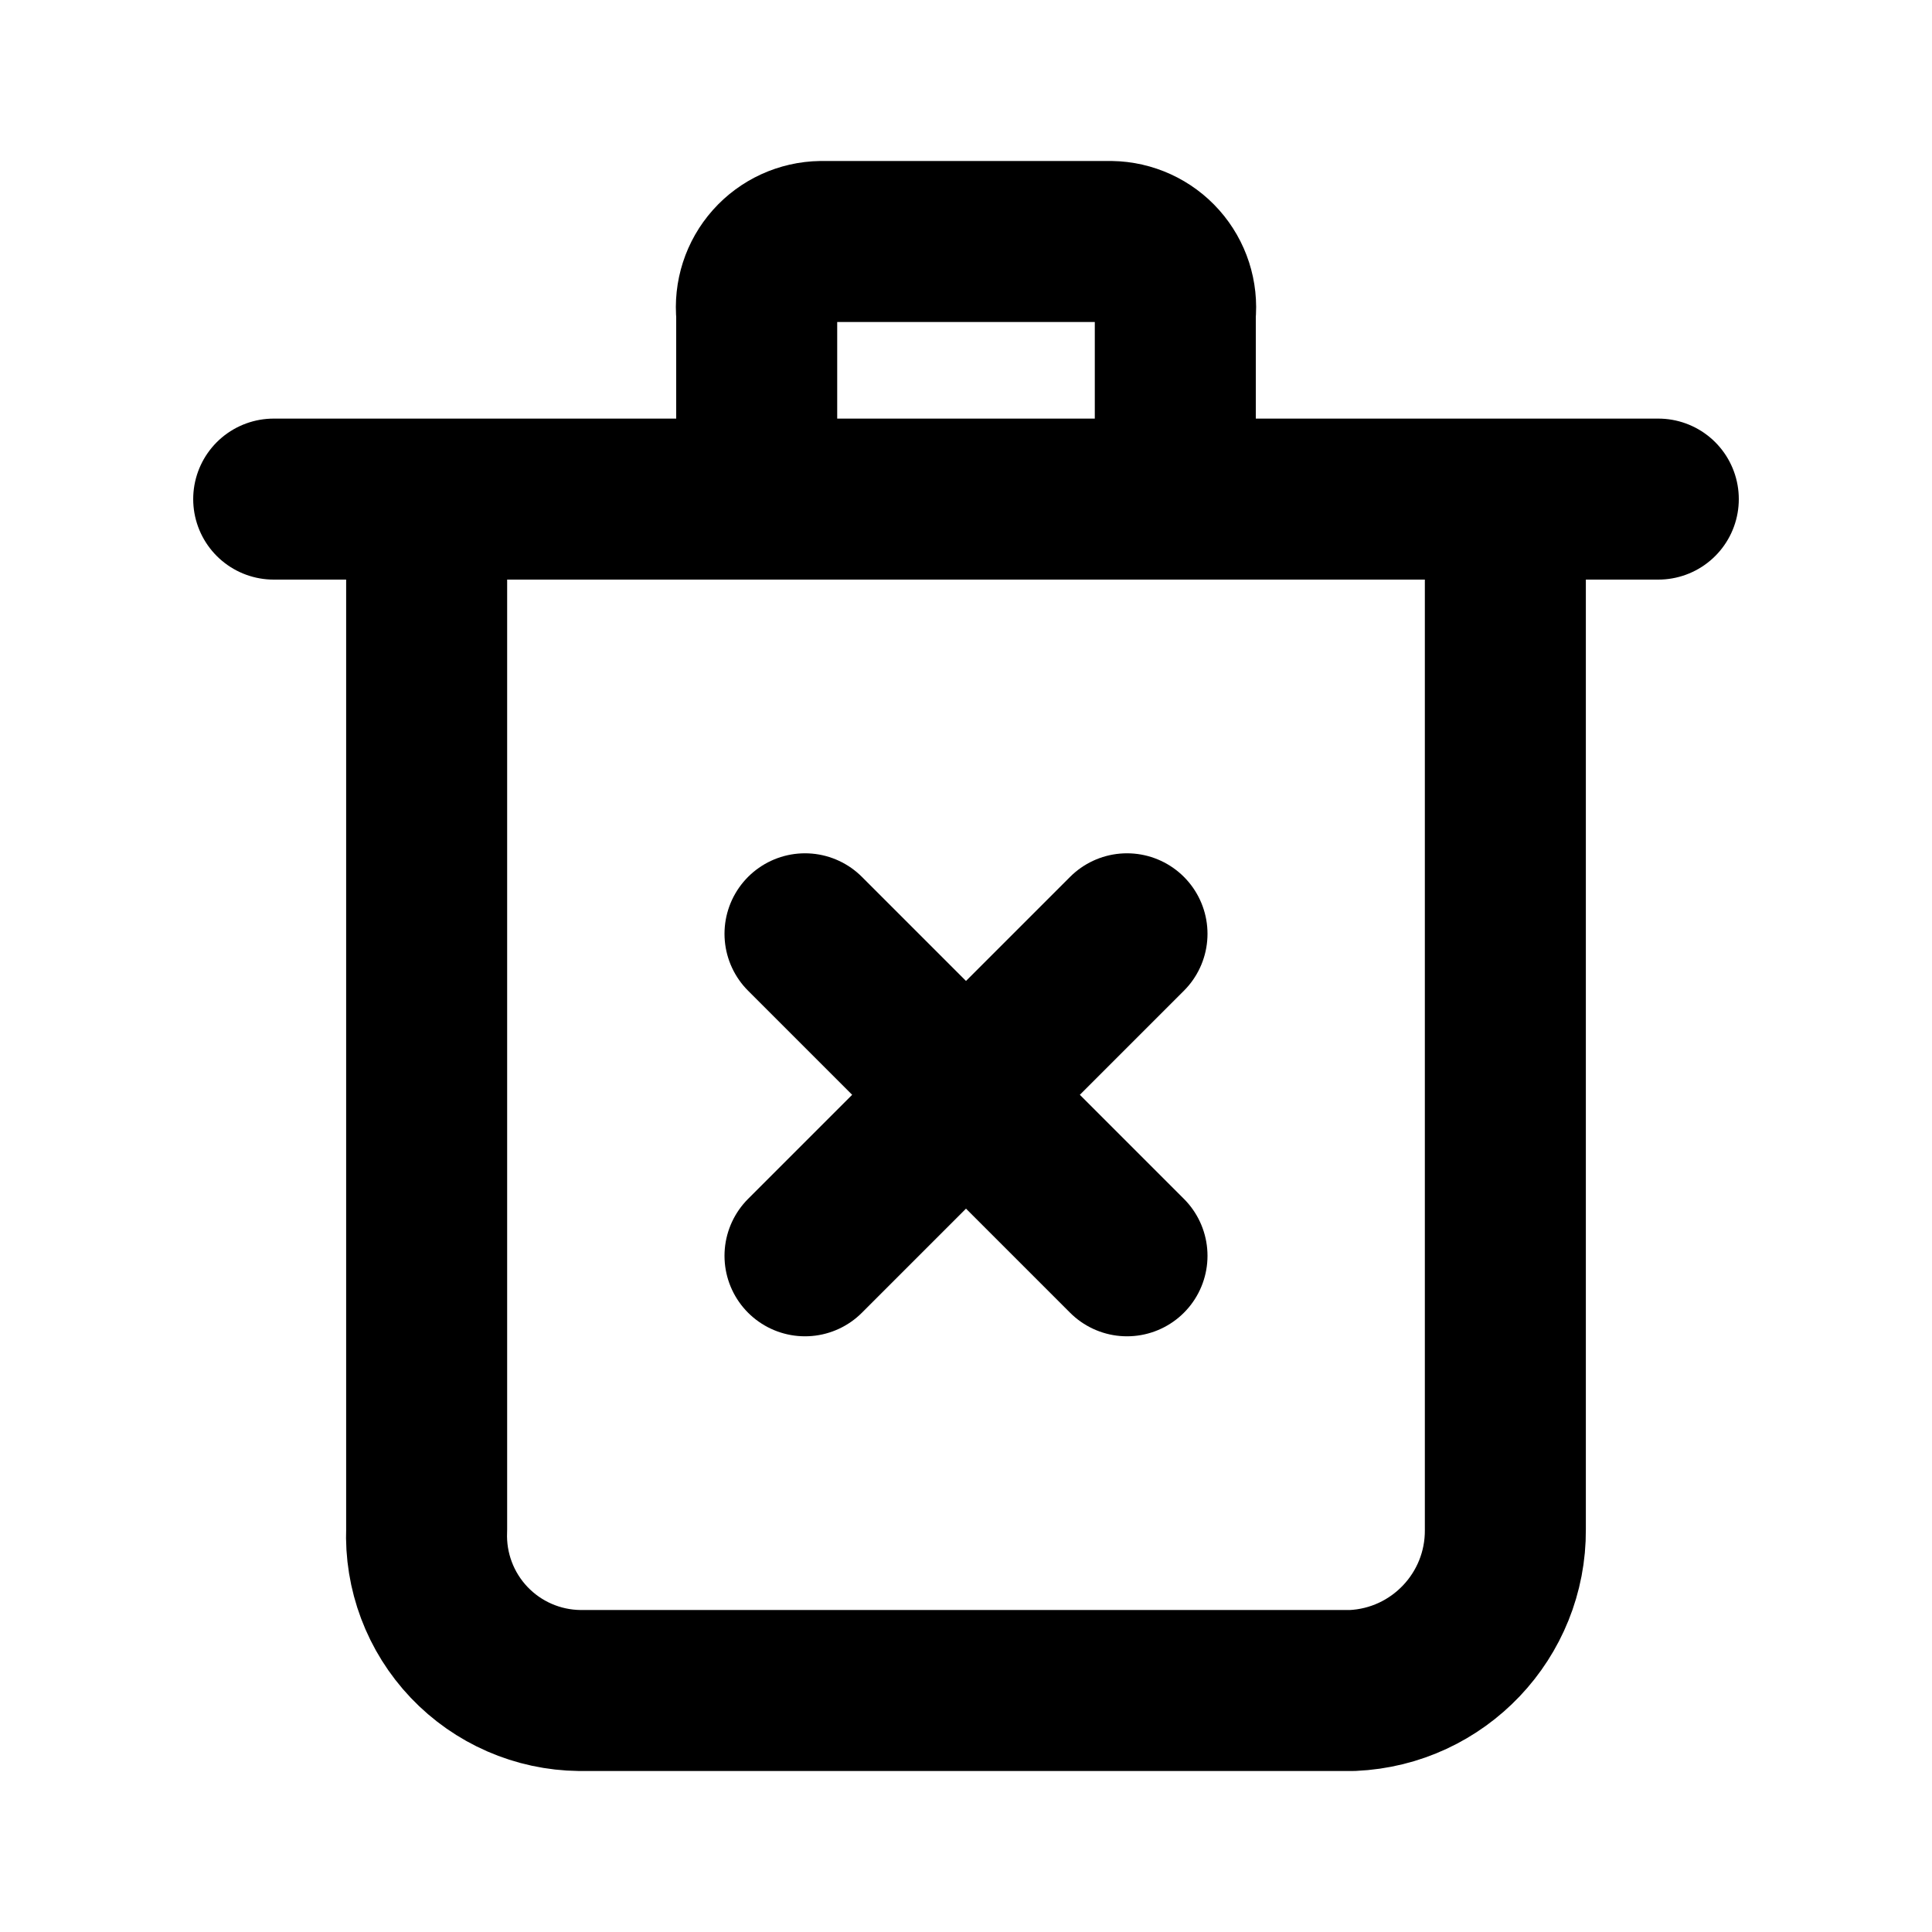
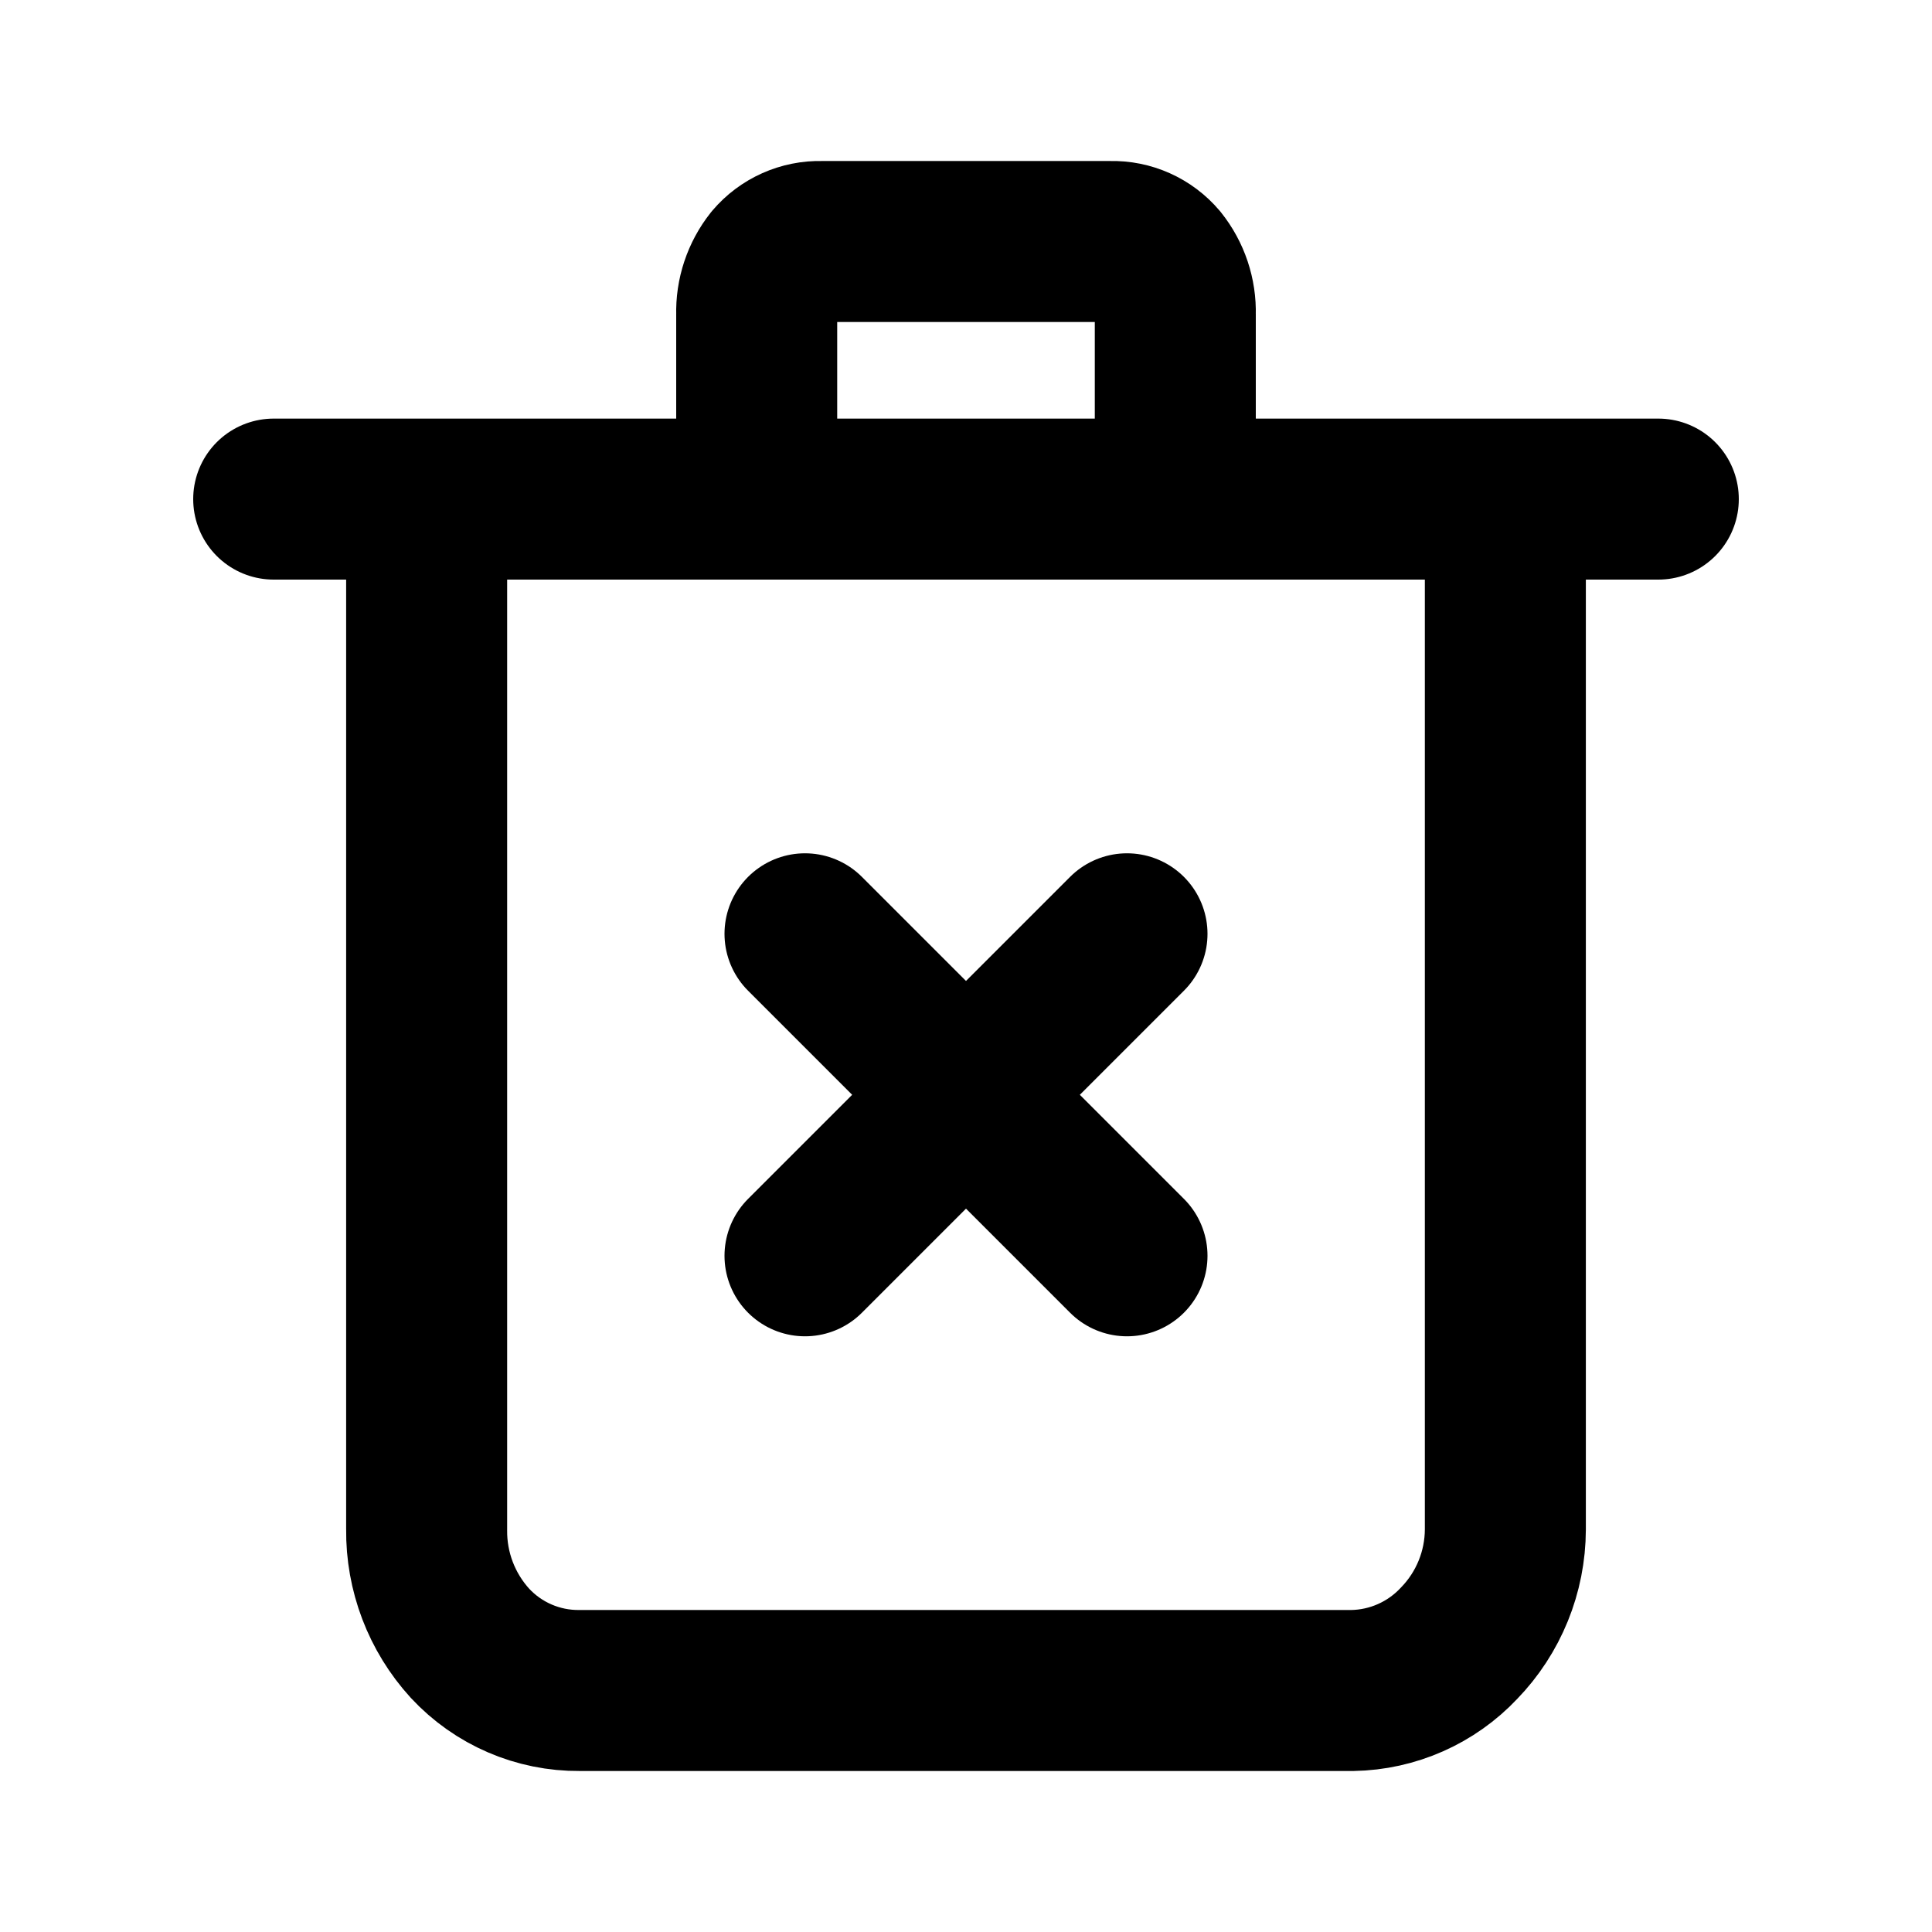
- <svg xmlns="http://www.w3.org/2000/svg" viewBox="0 0 24 24" height="24" width="24" stroke="currentColor">
-   <path d="M3.4,6.2H20.6M5.3,6.2V19a1.923,1.923,0,0,0,1.9,2h9.6a1.988,1.988,0,0,0,1.9-2V6.2M10,11.6l4,4m0-4-4,4M9.4,6.2V3.9a.817.817,0,0,1,.8-.9h3.6a.817.817,0,0,1,.8.9V6.2" fill="none" stroke-linecap="round" stroke-linejoin="round" stroke-width="2" />
+ <svg xmlns="http://www.w3.org/2000/svg" viewBox="0 0 24 24" width="24" height="24" stroke="currentColor">
+   <path d="M3.4,6.2H20.6M5.3,6.2V19a2.063,2.063,0,0,0,.538,1.413A1.836,1.836,0,0,0,7.2,21h9.6a1.861,1.861,0,0,0,1.325-.587A2.039,2.039,0,0,0,18.7,19V6.2M10,11.6l2,2,2,2m0-4-2,2-2,2M9.4,6.2V3.9a.98.98,0,0,1,.212-.637A.746.746,0,0,1,10.2,3h3.6a.743.743,0,0,1,.587.263A.975.975,0,0,1,14.6,3.9V6.2" fill="none" stroke-linecap="round" stroke-linejoin="round" stroke-width="2" />
</svg>
